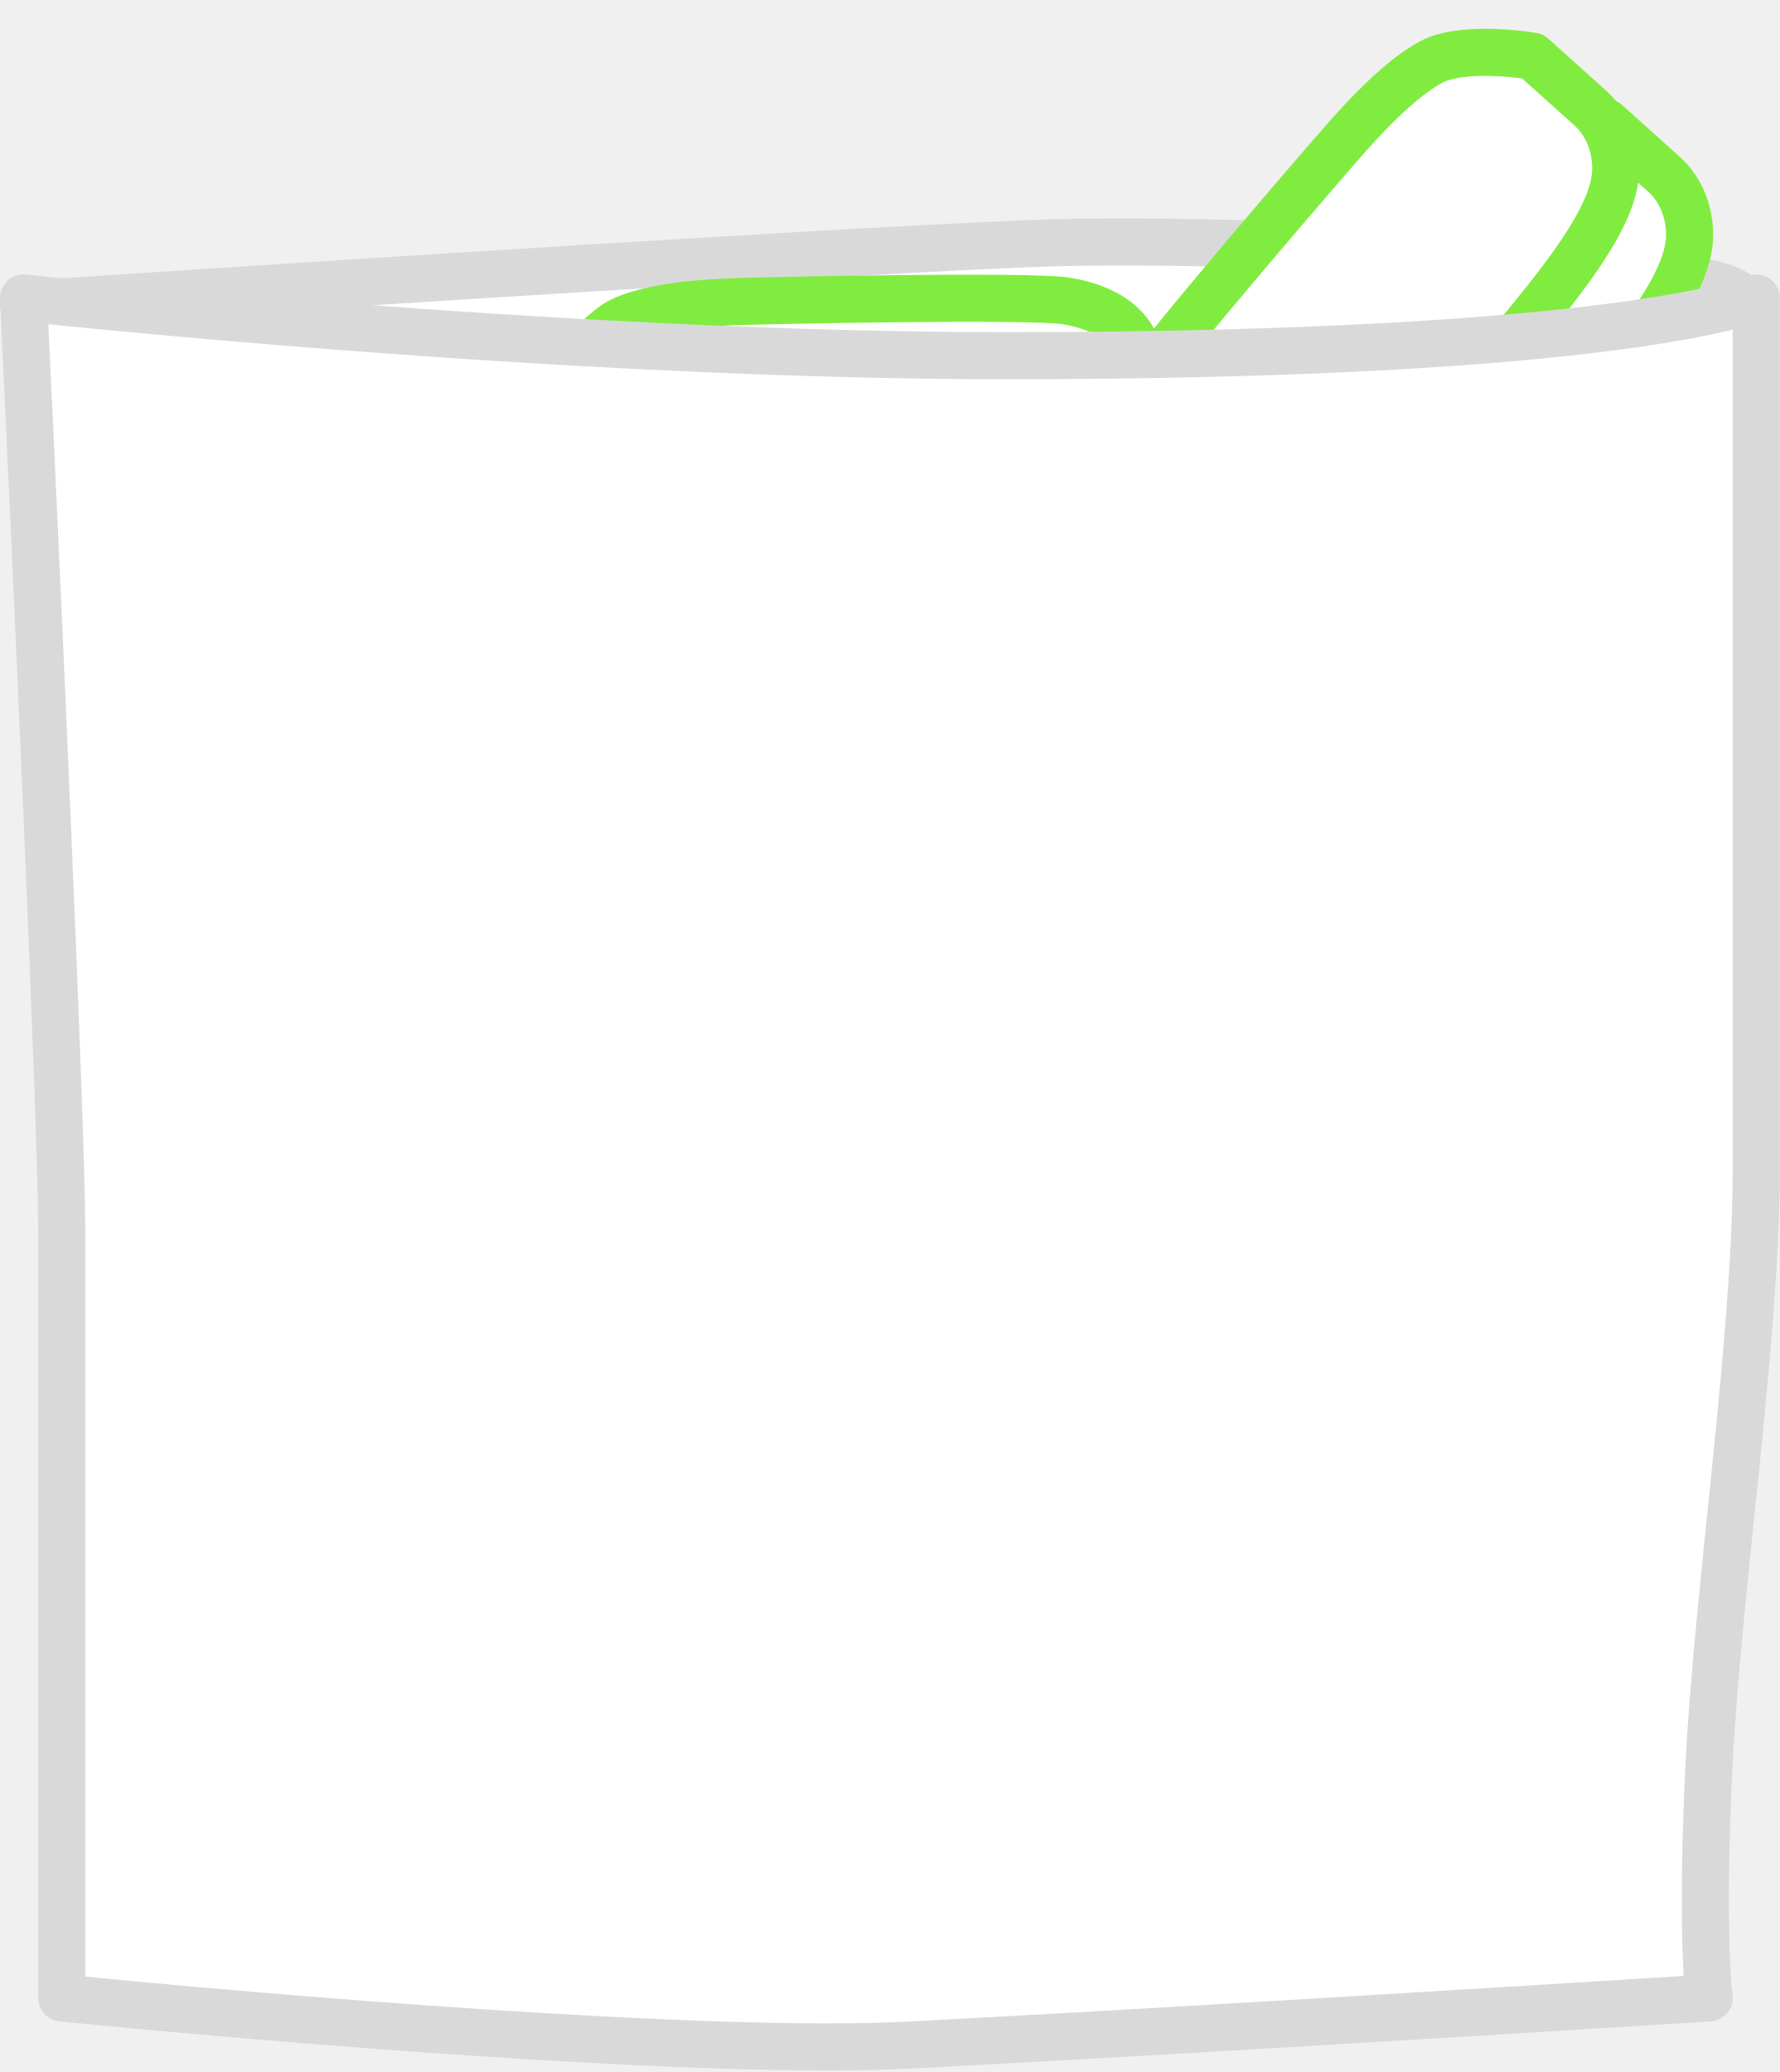
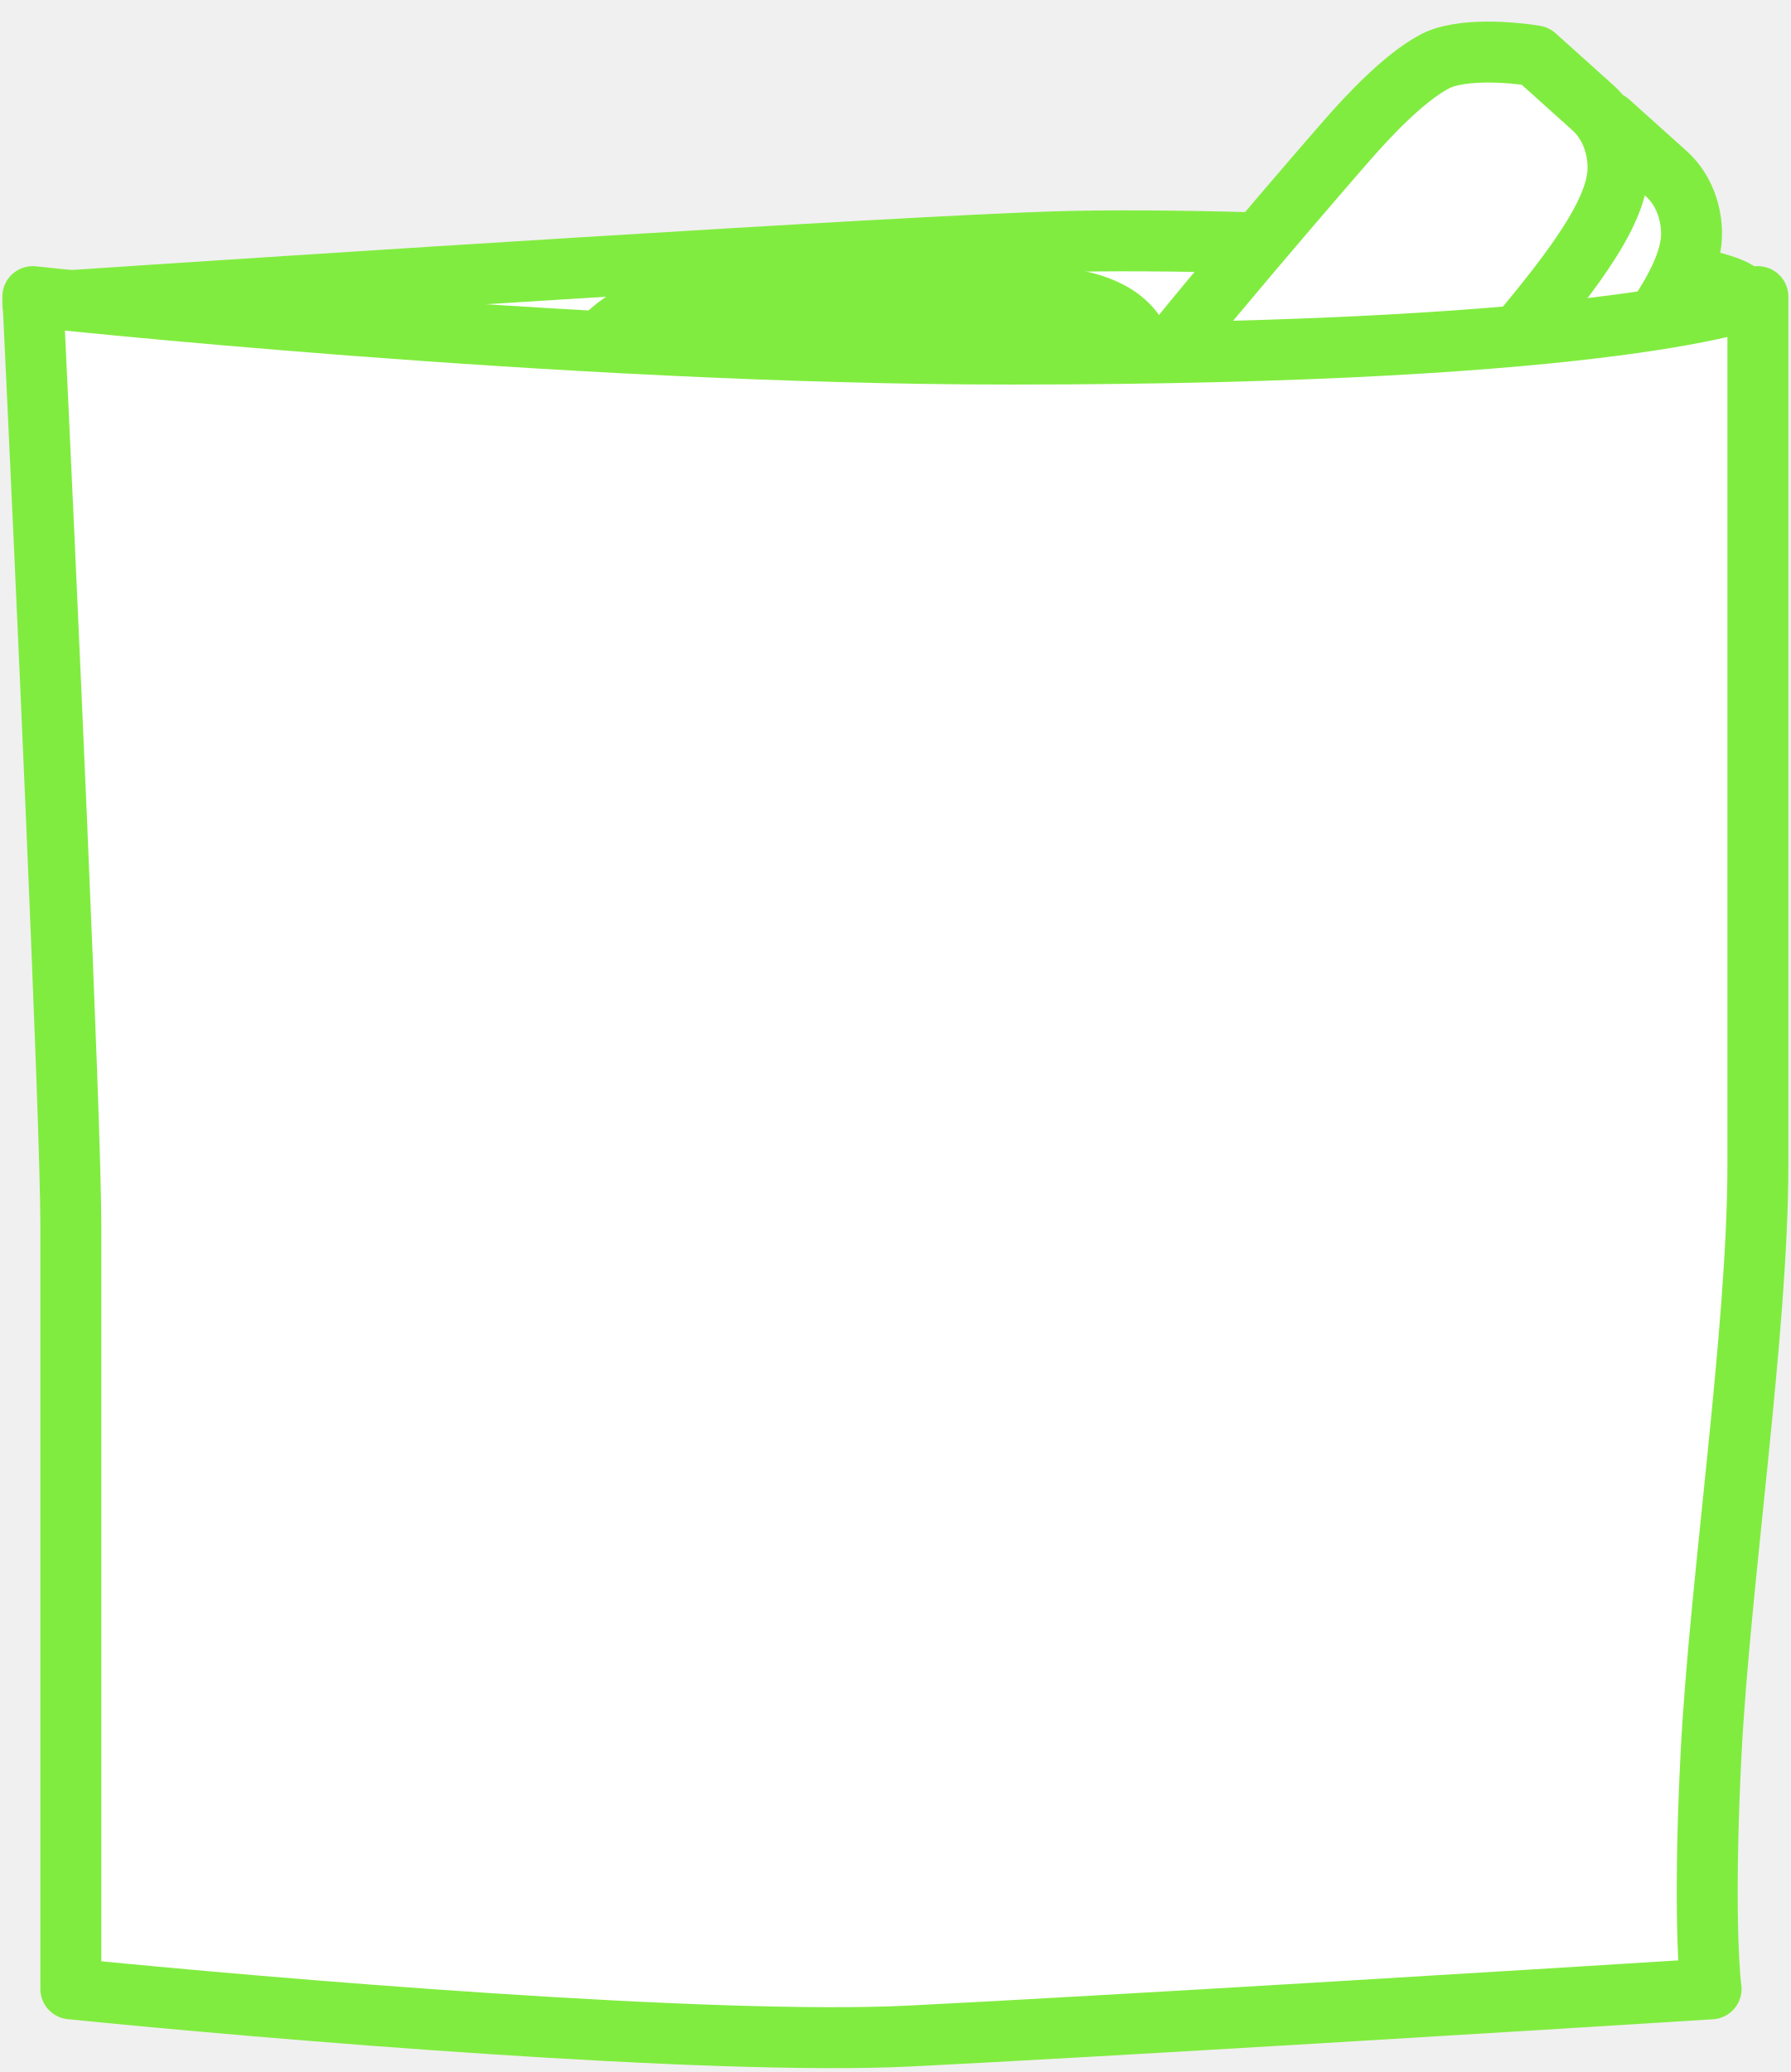
- <svg xmlns="http://www.w3.org/2000/svg" width="378" height="440" viewBox="0 0 378 440" fill="none">
-   <path d="M223.025 51.585C188.361 52.685 63.232 60.755 5 64.653C16.004 77.72 212.708 79.096 243.658 80.472C274.608 81.847 361.956 73.594 369.521 64.653C377.087 55.712 266.355 50.209 223.025 51.585Z" fill="white" stroke="#D9D9D9" stroke-width="10" stroke-linejoin="round" />
-   <path d="M319.831 27.168C325.352 24.292 336.364 25.207 341.18 26.024L353.399 37C358.891 41.934 359.2 49.174 358.667 52.178C357.186 62.455 345.331 76.707 330.715 93.816C317.326 109.489 297.49 133.433 288.424 134.978C281.918 137.617 266.609 125.478 265.066 124.383C265.391 124.022 263.318 123.058 258.169 118.433C251.169 112.145 253.133 103.871 257.026 97.084C260.918 90.298 299.176 46.073 302.097 42.821C305.019 39.569 312.93 30.762 319.831 27.168Z" fill="white" stroke="#81EC40" stroke-width="10" stroke-linejoin="round" />
-   <path d="M304.144 13.072C309.665 10.197 320.677 11.111 325.493 11.928L337.712 22.905C343.204 27.838 343.512 35.079 342.98 38.082C341.499 48.359 329.643 62.611 315.027 79.721C301.638 95.394 281.802 119.338 272.736 120.882C266.23 123.522 250.922 111.382 249.378 110.288C249.703 109.926 247.631 108.963 242.482 104.337C235.482 98.049 237.445 89.775 241.338 82.989C245.231 76.202 283.489 31.977 286.41 28.725C289.331 25.473 297.243 16.666 304.144 13.072Z" fill="white" stroke="#81EC40" stroke-width="10" stroke-linejoin="round" />
-   <path d="M133.591 88.817C127.856 91.237 121.54 100.304 119.099 104.535L119.765 120.947C120.064 128.323 125.446 133.177 128.1 134.682C136.961 140.093 155.5 140.046 177.999 139.694C198.61 139.371 229.703 139.355 236.673 133.355C242.854 130.026 243.263 110.493 243.403 108.606C242.918 108.626 243.496 106.415 243.216 99.499C242.834 90.097 235.208 86.335 227.498 85.007C219.788 83.679 161.325 84.957 156.957 85.134C152.59 85.312 140.76 85.792 133.591 88.817Z" fill="white" stroke="#81EC40" stroke-width="10" stroke-linejoin="round" />
-   <path d="M132.982 73.888C127.247 76.308 120.931 85.375 118.49 89.606L119.156 106.018C119.455 113.394 124.837 118.248 127.49 119.753C136.352 125.164 154.891 125.117 177.39 124.765C198.001 124.443 229.094 124.426 236.064 118.426C242.245 115.097 242.653 95.564 242.794 93.677C242.308 93.697 242.887 91.486 242.606 84.57C242.225 75.168 234.598 71.406 226.888 70.078C219.178 68.75 160.716 70.028 156.348 70.206C151.98 70.383 140.151 70.863 132.982 73.888Z" fill="white" stroke="#81EC40" stroke-width="10" stroke-linejoin="round" />
-   <path d="M132.732 67.742C126.997 70.162 120.681 79.229 118.24 83.46L118.906 99.871C119.205 107.248 124.587 112.102 127.24 113.607C136.102 119.018 154.641 118.971 177.14 118.619C197.751 118.296 228.844 118.28 235.814 112.28C241.995 108.951 242.403 89.417 242.544 87.531C242.058 87.55 242.637 85.339 242.356 78.424C241.975 69.022 234.348 65.259 226.638 63.932C218.928 62.604 160.466 63.882 156.098 64.059C151.73 64.237 139.901 64.716 132.732 67.742Z" fill="white" stroke="#81EC40" stroke-width="10" stroke-linejoin="round" />
-   <path d="M373 248.536V63.277C373 63.277 344.941 75.534 213.396 75.534C117.795 75.534 5 63.277 5 63.277C7.703 119.914 13.108 238.797 13.108 261.239V424.267C55.106 428.502 149.705 436.441 192.119 434.324C234.532 432.207 323.725 426.737 363.02 424.267C362.397 419.68 361.523 403.201 363.02 373.983C364.892 337.46 373 284 373 248.536Z" fill="white" stroke="#D9D9D9" stroke-width="10" stroke-linejoin="round" />
+ <svg xmlns="http://www.w3.org/2000/svg" width="382" height="442" viewBox="0 0 382 442" fill="none">
+   <path d="M225.025 51.585C190.361 52.685 65.232 60.755 7 64.653C18.004 77.72 214.708 79.096 245.658 80.472C276.608 81.847 363.956 73.594 371.521 64.653C379.087 55.712 268.355 50.209 225.025 51.585Z" fill="white" stroke="#81EC40" stroke-width="13" stroke-linejoin="round" />
+   <path d="M321.831 27.167C327.352 24.291 338.364 25.206 343.18 26.023L355.399 36.999C360.891 41.933 361.2 49.173 360.667 52.177C359.186 62.454 347.331 76.706 332.715 93.815C319.326 109.488 299.49 133.432 290.424 134.977C283.918 137.616 268.609 125.477 267.066 124.382C267.391 124.021 265.318 123.057 260.169 118.432C253.169 112.144 255.133 103.87 259.026 97.083C262.918 90.297 301.176 46.072 304.097 42.82C307.019 39.568 314.93 30.761 321.831 27.167Z" fill="white" stroke="#81EC40" stroke-width="13" stroke-linejoin="round" />
+   <path d="M306.148 13.069C311.669 10.194 322.681 11.108 327.497 11.925L339.716 22.902C345.208 27.835 345.516 35.076 344.984 38.08C343.503 48.356 331.647 62.609 317.031 79.718C303.642 95.391 283.806 119.335 274.74 120.879C268.234 123.519 252.925 111.379 251.382 110.285C251.707 109.923 249.635 108.96 244.486 104.334C237.486 98.046 239.449 89.772 243.342 82.986C247.235 76.199 285.493 31.974 288.414 28.722C291.335 25.47 299.247 16.663 306.148 13.069Z" fill="white" stroke="#81EC40" stroke-width="13" stroke-linejoin="round" />
+   <path d="M135.599 88.817C129.864 91.237 123.548 100.304 121.107 104.535L121.773 120.947C122.072 128.323 127.454 133.177 130.108 134.682C138.969 140.093 157.508 140.046 180.007 139.694C200.618 139.371 231.711 139.355 238.681 133.355C244.862 130.026 245.27 110.493 245.411 108.606C244.926 108.626 245.504 106.415 245.224 99.499C244.842 90.097 237.216 86.335 229.506 85.007C221.796 83.679 163.333 84.957 158.965 85.134C154.597 85.312 142.768 85.792 135.599 88.817Z" fill="white" stroke="#81EC40" stroke-width="13" stroke-linejoin="round" />
+   <path d="M134.986 73.891C129.251 76.311 122.935 85.378 120.494 89.609L121.16 106.021C121.459 113.397 126.841 118.251 129.494 119.756C138.356 125.167 156.894 125.12 179.394 124.768C200.005 124.446 231.097 124.429 238.068 118.429C244.249 115.1 244.657 95.567 244.798 93.68C244.312 93.7 244.891 91.489 244.61 84.573C244.229 75.171 236.602 71.409 228.892 70.081C221.182 68.753 162.72 70.031 158.352 70.209C153.984 70.386 142.155 70.866 134.986 73.891Z" fill="white" stroke="#81EC40" stroke-width="13" stroke-linejoin="round" />
+   <path d="M134.732 67.743C128.997 70.163 122.681 79.23 120.24 83.46L120.906 99.873C121.205 107.249 126.587 112.103 129.24 113.608C138.102 119.019 156.641 118.972 179.14 118.62C199.751 118.297 230.844 118.281 237.814 112.281C243.995 108.952 244.403 89.418 244.544 87.532C244.058 87.551 244.637 85.34 244.356 78.425C243.975 69.023 236.348 65.26 228.638 63.932C220.928 62.605 162.466 63.883 158.098 64.06C153.73 64.237 141.901 64.717 134.732 67.743Z" fill="white" stroke="#81EC40" stroke-width="13" stroke-linejoin="round" />
+   <path d="M375 248.536V63.277C375 63.277 346.941 75.534 215.396 75.534C119.795 75.534 7 63.277 7 63.277C9.703 119.914 15.108 238.797 15.108 261.239V424.267C57.106 428.502 151.705 436.441 194.119 434.324C236.532 432.207 325.725 426.737 365.02 424.267C364.397 419.68 363.523 403.201 365.02 373.983C366.892 337.46 375 284 375 248.536Z" fill="white" stroke="#81EC40" stroke-width="13" stroke-linejoin="round" />
</svg>
